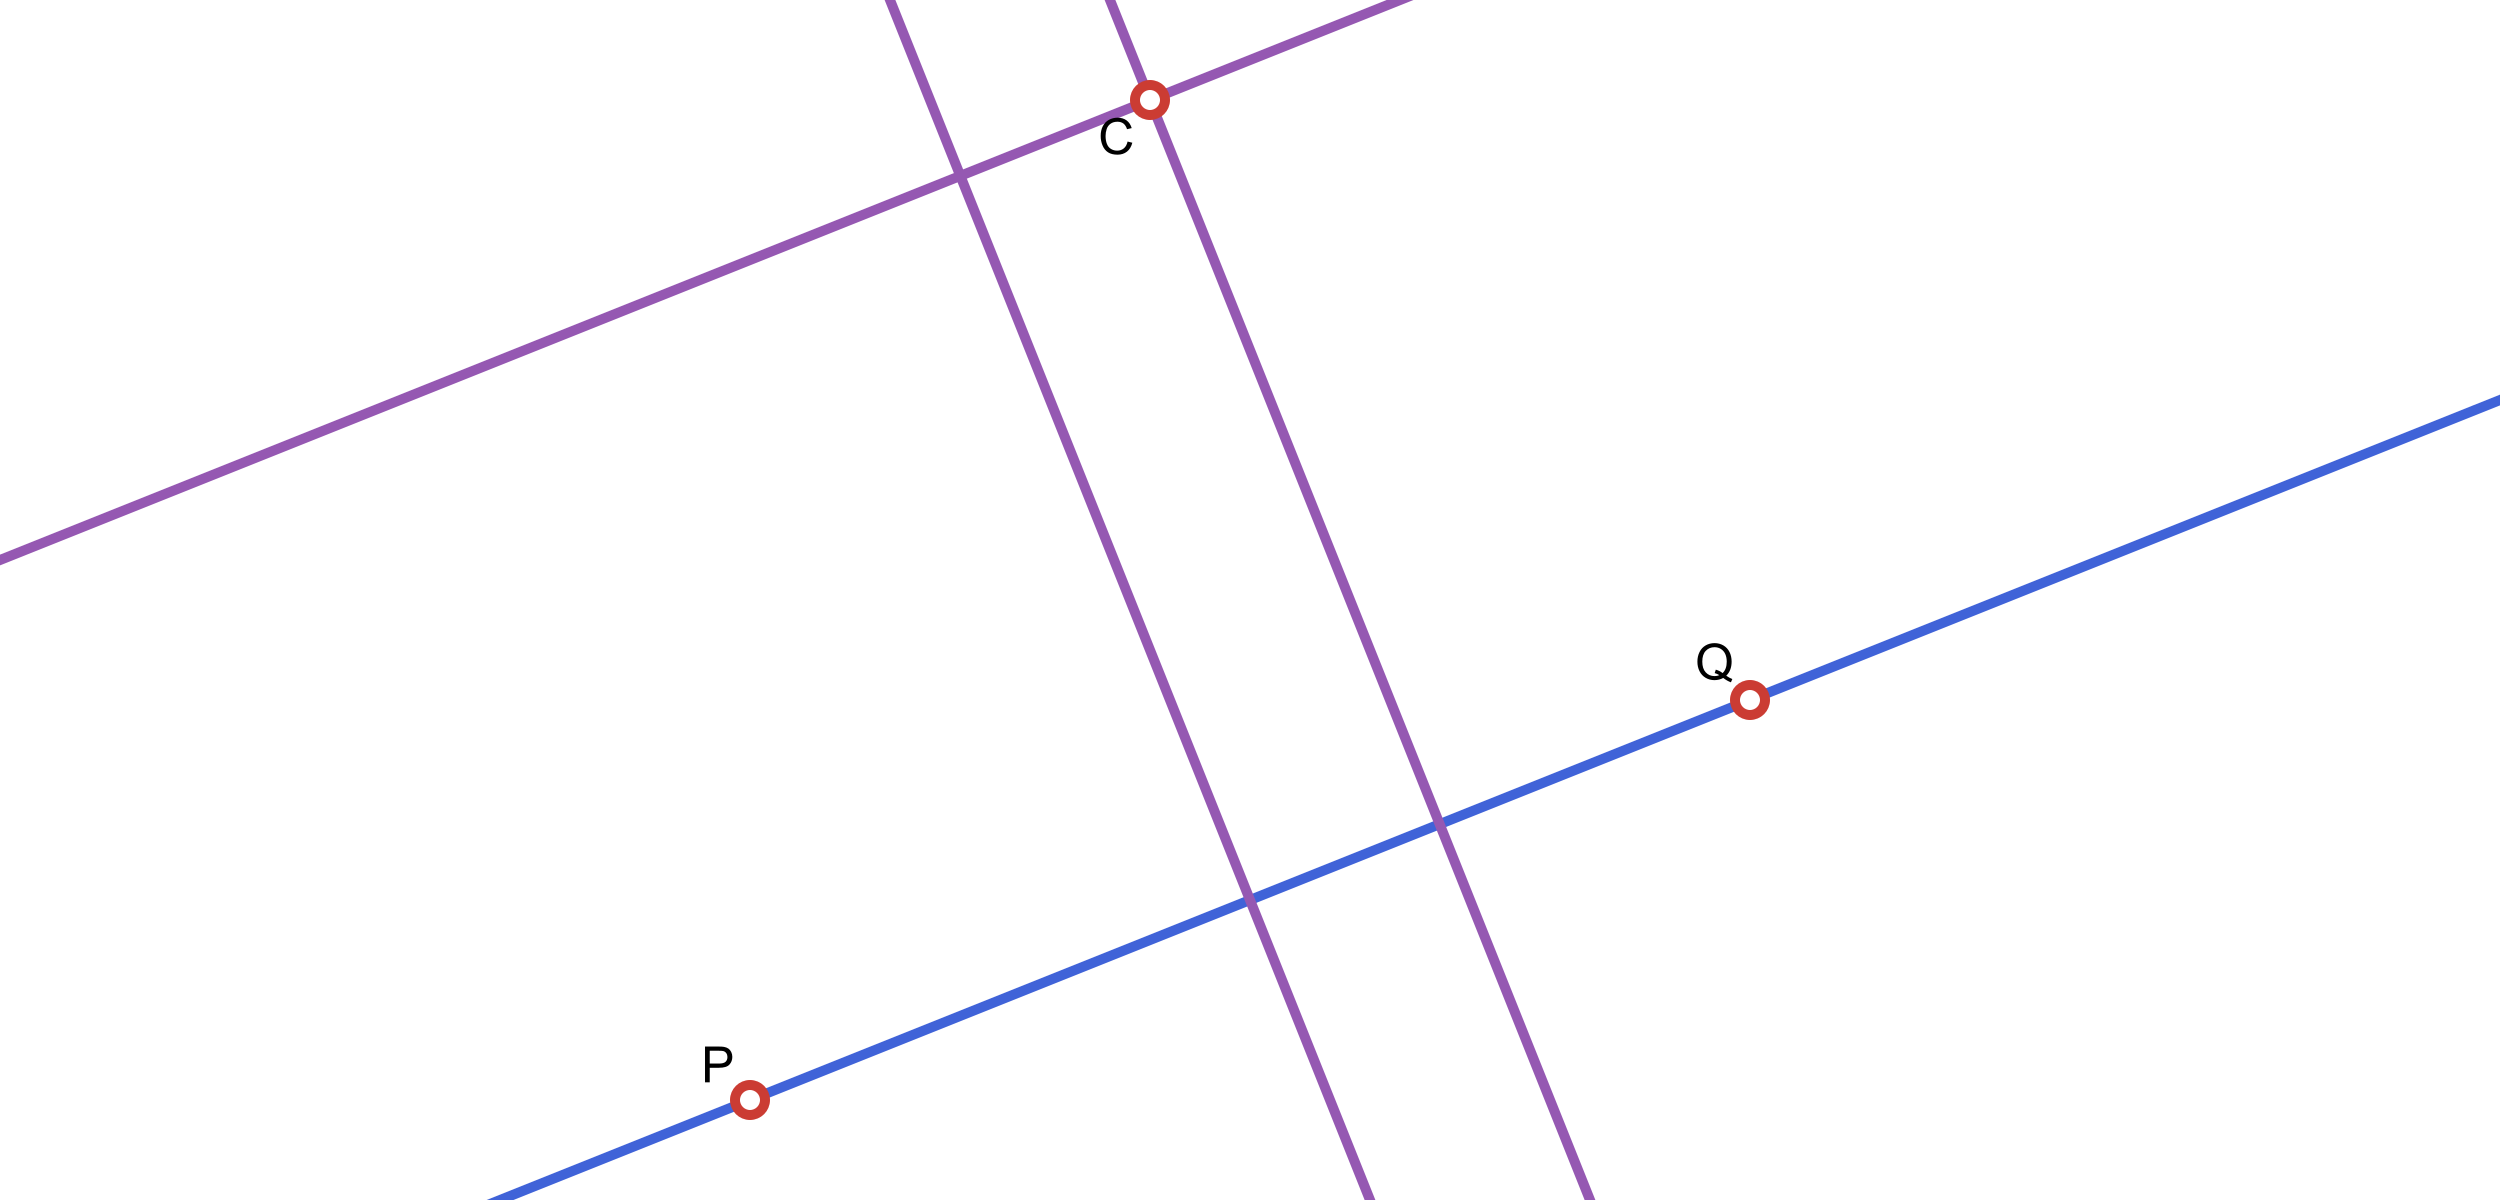
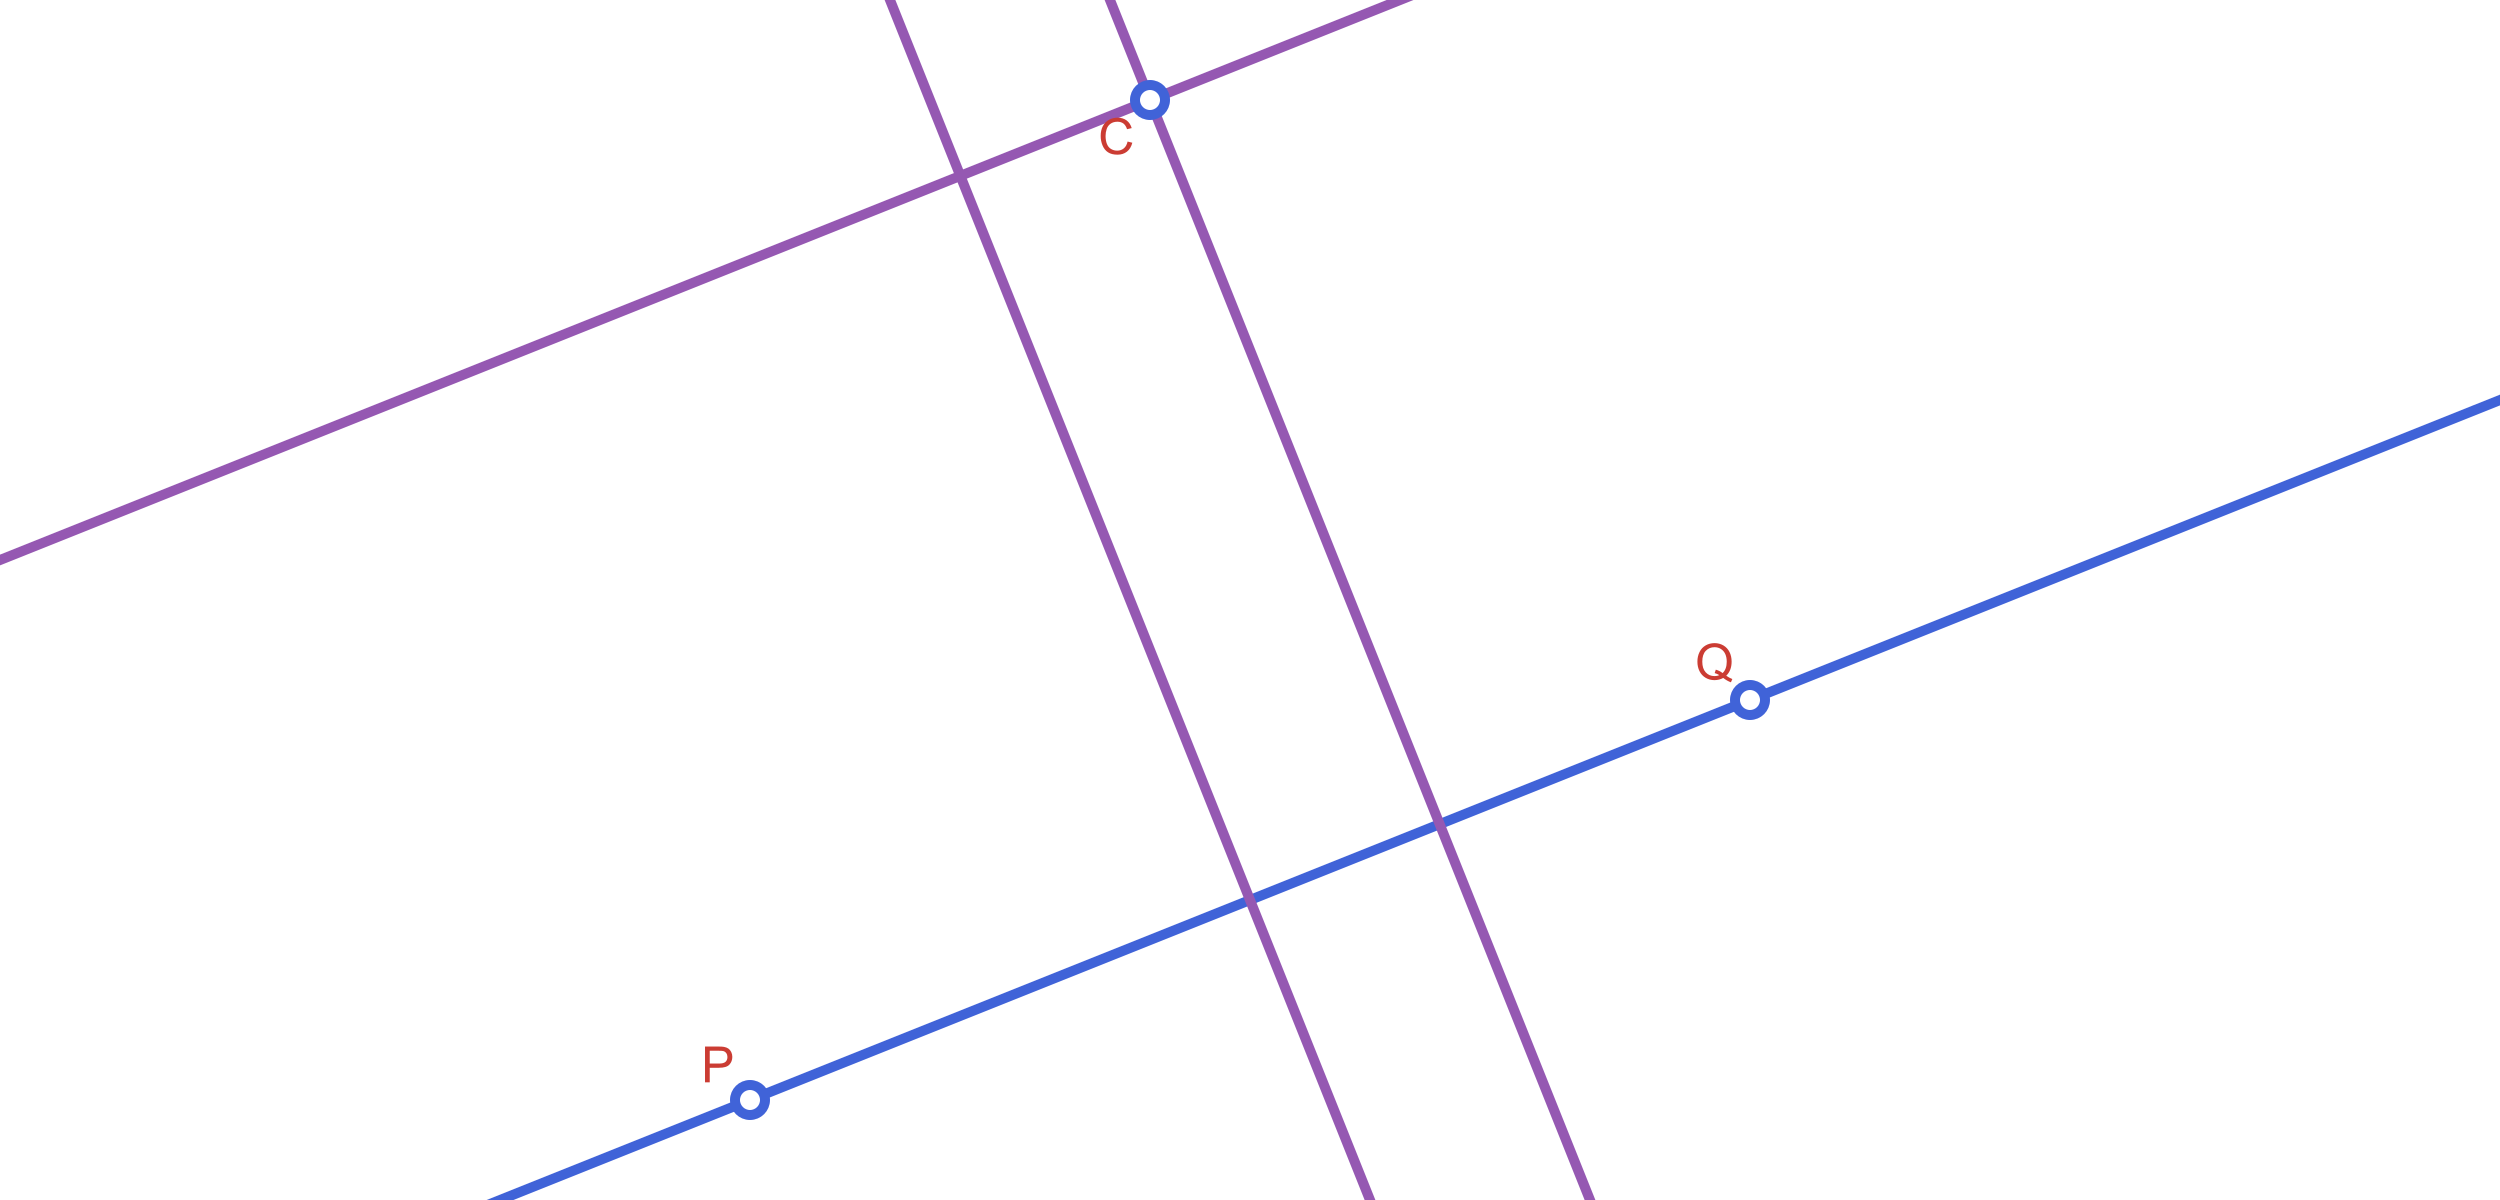
<svg xmlns="http://www.w3.org/2000/svg" xmlns:xlink="http://www.w3.org/1999/xlink" width="500" height="240" viewBox="0 0 500 240">
  <defs>
    <g>
      <g id="glyph-0-0">
        <path d="M 6.195 -0.766 C 6.633 -0.461 7.039 -0.238 7.414 -0.102 L 7.133 0.555 C 6.617 0.367 6.105 0.078 5.594 -0.32 C 5.062 -0.027 4.477 0.117 3.836 0.121 C 3.188 0.117 2.602 -0.035 2.074 -0.348 C 1.547 -0.656 1.141 -1.098 0.855 -1.664 C 0.57 -2.23 0.426 -2.867 0.43 -3.578 C 0.426 -4.285 0.57 -4.93 0.859 -5.508 C 1.145 -6.086 1.551 -6.523 2.082 -6.828 C 2.605 -7.129 3.199 -7.281 3.859 -7.285 C 4.516 -7.281 5.109 -7.125 5.645 -6.812 C 6.172 -6.496 6.578 -6.059 6.855 -5.496 C 7.133 -4.93 7.27 -4.293 7.273 -3.586 C 7.27 -2.992 7.18 -2.461 7.004 -1.992 C 6.824 -1.523 6.555 -1.113 6.195 -0.766 Z M 4.109 -1.977 C 4.652 -1.82 5.105 -1.594 5.465 -1.293 C 6.016 -1.797 6.293 -2.562 6.297 -3.586 C 6.293 -4.164 6.195 -4.668 6 -5.102 C 5.805 -5.531 5.516 -5.867 5.137 -6.109 C 4.758 -6.348 4.332 -6.469 3.863 -6.469 C 3.152 -6.469 2.566 -6.227 2.105 -5.742 C 1.637 -5.258 1.406 -4.535 1.406 -3.578 C 1.406 -2.645 1.637 -1.93 2.098 -1.434 C 2.559 -0.934 3.145 -0.684 3.863 -0.688 C 4.199 -0.684 4.52 -0.75 4.82 -0.879 C 4.52 -1.07 4.207 -1.207 3.883 -1.289 Z M 4.109 -1.977 " />
      </g>
      <g id="glyph-0-1">
        <path d="M 0.773 0 L 0.773 -7.156 L 3.473 -7.156 C 3.945 -7.152 4.309 -7.133 4.562 -7.09 C 4.91 -7.027 5.203 -6.914 5.441 -6.754 C 5.68 -6.586 5.871 -6.355 6.016 -6.062 C 6.16 -5.766 6.234 -5.441 6.234 -5.086 C 6.234 -4.477 6.039 -3.961 5.652 -3.543 C 5.266 -3.117 4.566 -2.906 3.555 -2.91 L 1.719 -2.91 L 1.719 0 Z M 1.719 -3.754 L 3.57 -3.754 C 4.18 -3.75 4.613 -3.863 4.871 -4.094 C 5.125 -4.32 5.254 -4.641 5.258 -5.059 C 5.254 -5.355 5.18 -5.613 5.031 -5.828 C 4.879 -6.039 4.68 -6.18 4.434 -6.25 C 4.273 -6.289 3.98 -6.309 3.551 -6.312 L 1.719 -6.312 Z M 1.719 -3.754 " />
      </g>
      <g id="glyph-0-2">
        <path d="M 5.879 -2.508 L 6.828 -2.27 C 6.625 -1.488 6.27 -0.895 5.754 -0.488 C 5.238 -0.082 4.605 0.117 3.863 0.121 C 3.086 0.117 2.457 -0.035 1.977 -0.348 C 1.492 -0.66 1.125 -1.117 0.875 -1.715 C 0.621 -2.309 0.496 -2.949 0.5 -3.633 C 0.496 -4.375 0.641 -5.023 0.926 -5.582 C 1.207 -6.133 1.609 -6.555 2.141 -6.848 C 2.664 -7.133 3.242 -7.277 3.875 -7.281 C 4.59 -7.277 5.195 -7.094 5.684 -6.734 C 6.168 -6.367 6.508 -5.855 6.703 -5.195 L 5.773 -4.977 C 5.602 -5.492 5.359 -5.871 5.047 -6.113 C 4.727 -6.348 4.332 -6.469 3.859 -6.469 C 3.305 -6.469 2.844 -6.336 2.477 -6.074 C 2.105 -5.809 1.848 -5.453 1.699 -5.012 C 1.551 -4.562 1.477 -4.105 1.477 -3.637 C 1.477 -3.027 1.562 -2.496 1.742 -2.043 C 1.914 -1.586 2.191 -1.246 2.566 -1.023 C 2.941 -0.797 3.348 -0.684 3.785 -0.688 C 4.312 -0.684 4.758 -0.836 5.129 -1.145 C 5.496 -1.449 5.746 -1.906 5.879 -2.508 Z M 5.879 -2.508 " />
      </g>
    </g>
  </defs>
  <path fill="none" stroke-width="2" stroke-linecap="butt" stroke-linejoin="miter" stroke="rgb(25.1%, 38.8%, 84.7%)" stroke-opacity="1" stroke-miterlimit="10" d="M -778.477 591.391 L 1278.477 -231.391 " />
  <path fill="none" stroke-width="2" stroke-linecap="butt" stroke-linejoin="miter" stroke="rgb(58.4%, 34.5%, 69.8%)" stroke-opacity="1" stroke-miterlimit="10" d="M -698.477 391.391 L 1358.477 -431.391 " />
  <path fill="none" stroke-width="2" stroke-linecap="butt" stroke-linejoin="miter" stroke="rgb(58.4%, 34.5%, 69.8%)" stroke-opacity="1" stroke-miterlimit="10" d="M 601.391 948.477 L -221.391 -1108.477 " />
  <path fill="none" stroke-width="2" stroke-linecap="butt" stroke-linejoin="miter" stroke="rgb(58.4%, 34.5%, 69.8%)" stroke-opacity="1" stroke-miterlimit="10" d="M 621.391 1108.477 L -201.391 -948.477 " />
-   <path fill-rule="nonzero" fill="rgb(100%, 100%, 100%)" fill-opacity="1" stroke-width="2" stroke-linecap="butt" stroke-linejoin="miter" stroke="rgb(79.6%, 23.5%, 20%)" stroke-opacity="1" stroke-miterlimit="10" d="M 153 220 C 153 221.656 151.656 223 150 223 C 148.344 223 147 221.656 147 220 C 147 218.344 148.344 217 150 217 C 151.656 217 153 218.344 153 220 Z M 353 140 C 353 141.656 351.656 143 350 143 C 348.344 143 347 141.656 347 140 C 347 138.344 348.344 137 350 137 C 351.656 137 353 138.344 353 140 Z M 233 20 C 233 21.656 231.656 23 230 23 C 228.344 23 227 21.656 227 20 C 227 18.344 228.344 17 230 17 C 231.656 17 233 18.344 233 20 Z M 233 20 " />
-   <g fill="rgb(0%, 0%, 0%)" fill-opacity="1">
+   <path fill-rule="nonzero" fill="rgb(100%, 100%, 100%)" fill-opacity="1" stroke-width="2" stroke-linecap="butt" stroke-linejoin="miter" stroke="rgb(25.1%, 38.8%, 84.7%)" stroke-opacity="1" stroke-miterlimit="10" d="M 153 220 C 153 221.656 151.656 223 150 223 C 148.344 223 147 221.656 147 220 C 147 218.344 148.344 217 150 217 C 151.656 217 153 218.344 153 220 Z M 353 140 C 353 141.656 351.656 143 350 143 C 348.344 143 347 141.656 347 140 C 347 138.344 348.344 137 350 137 C 351.656 137 353 138.344 353 140 Z M 233 20 C 233 21.656 231.656 23 230 23 C 228.344 23 227 21.656 227 20 C 227 18.344 228.344 17 230 17 C 231.656 17 233 18.344 233 20 Z M 233 20 " />
+   <g fill="rgb(79.6%, 23.5%, 20%)" fill-opacity="1">
    <use xlink:href="#glyph-0-0" x="339.052" y="135.908" />
  </g>
-   <g fill="rgb(0%, 0%, 0%)" fill-opacity="1">
+   <g fill="rgb(79.6%, 23.5%, 20%)" fill-opacity="1">
    <use xlink:href="#glyph-0-1" x="140.229" y="216.464" />
  </g>
-   <g fill="rgb(0%, 0%, 0%)" fill-opacity="1">
+   <g fill="rgb(79.6%, 23.5%, 20%)" fill-opacity="1">
    <use xlink:href="#glyph-0-2" x="219.638" y="30.816" />
  </g>
</svg>
